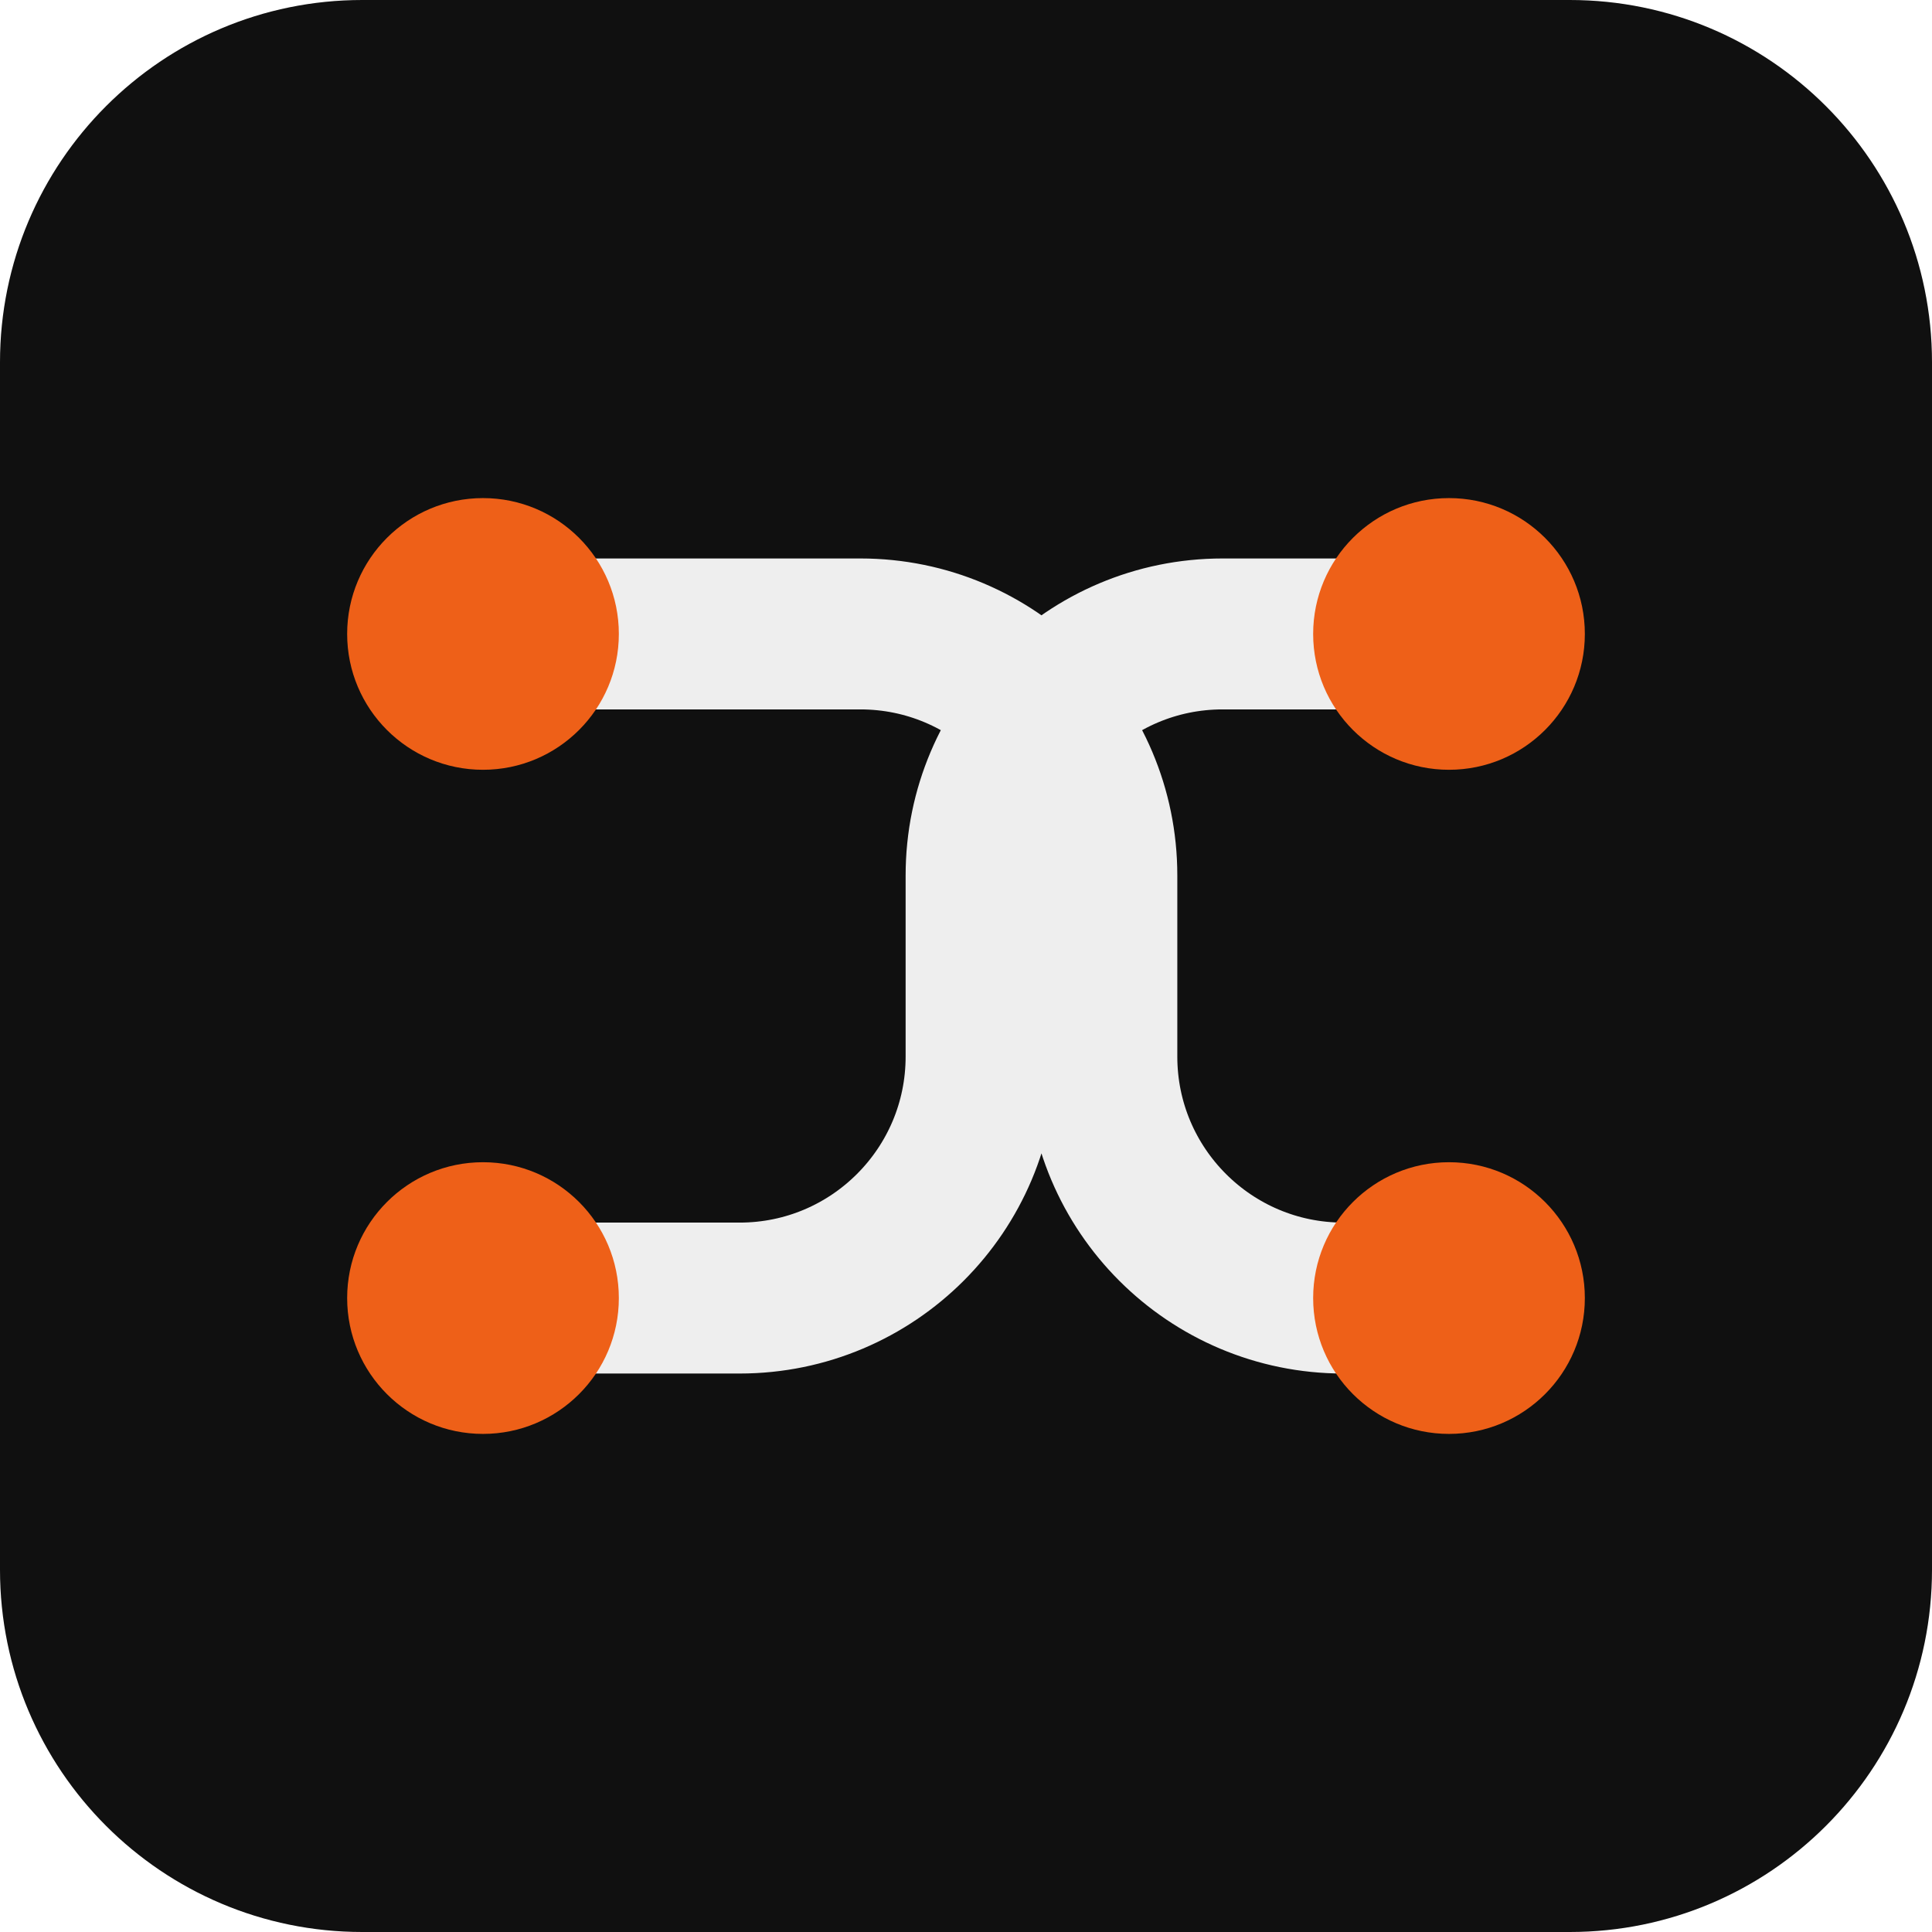
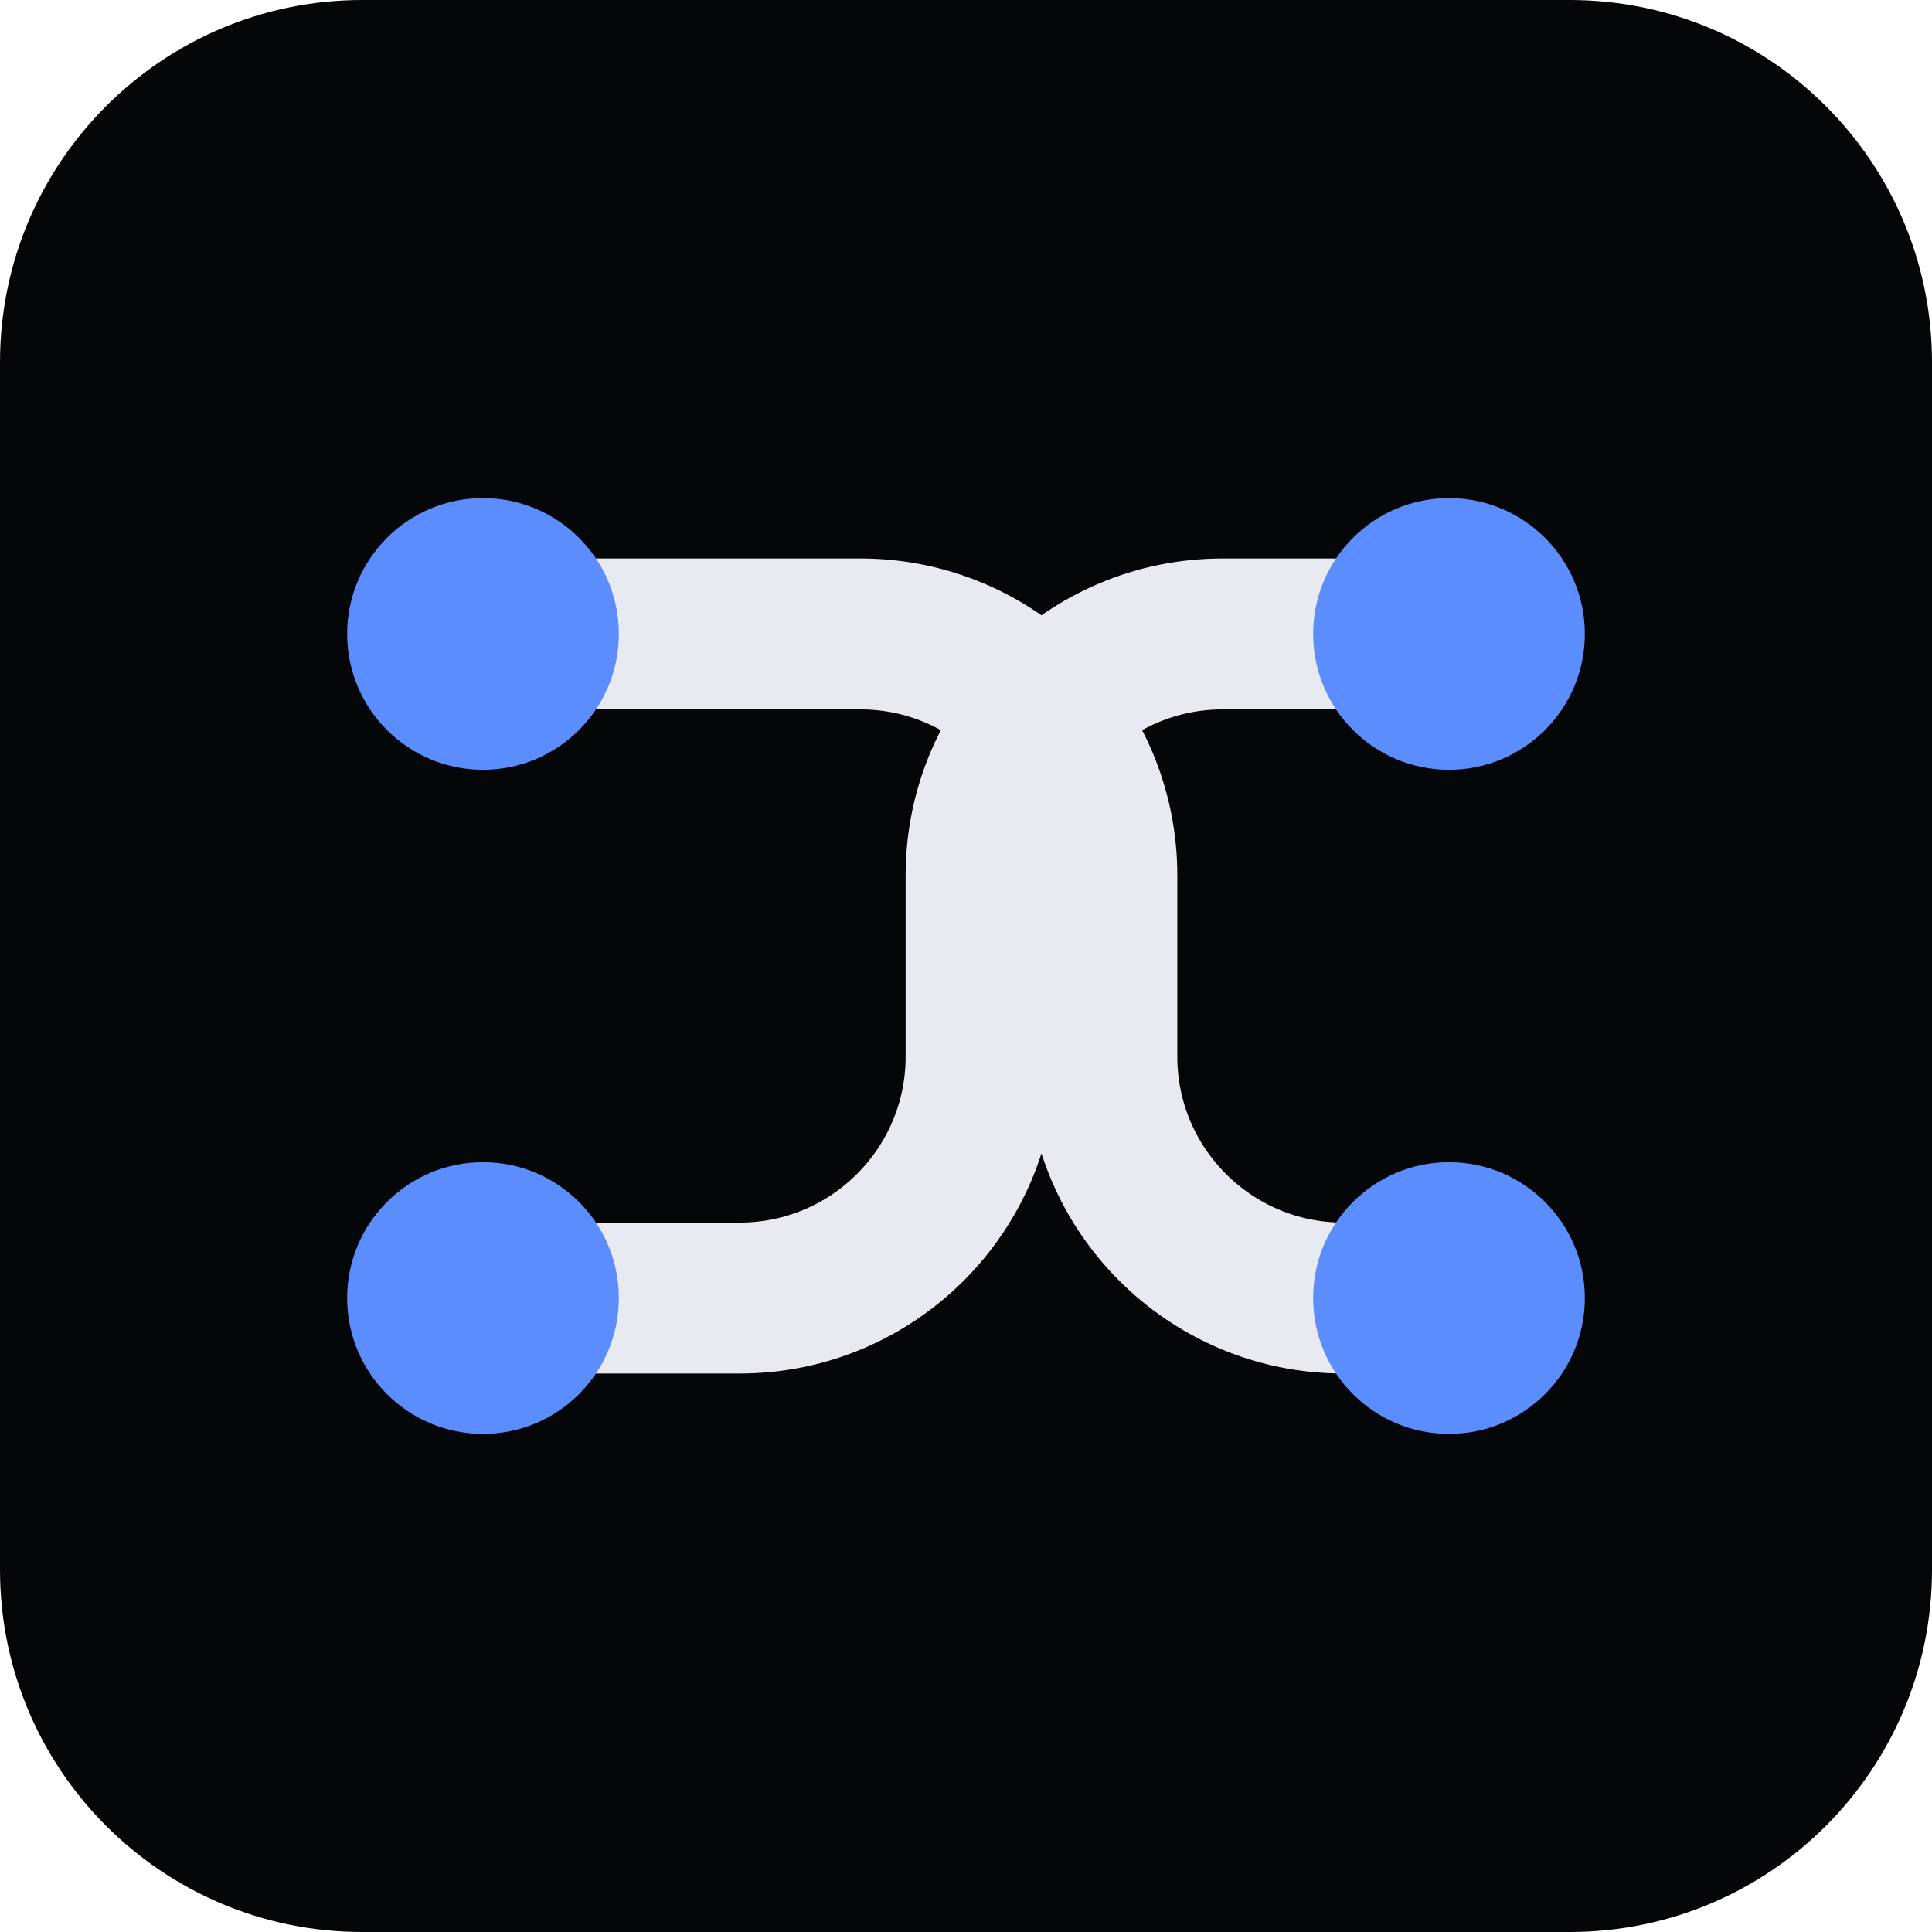
<svg xmlns="http://www.w3.org/2000/svg" viewBox="0 0 32 32">
-   <rect width="32" height="32" rx="6" fill="#101010" />
-   <path d="M8 10.5h6.25a4 4 0 0 1 4 4v3a4 4 0 0 0 4 4H24M8 21.5h4.25a4 4 0 0 0 4-4v-3a4 4 0 0 1 4-4H24" fill="none" stroke="#eeeeee" stroke-width="2.5" stroke-linecap="round" />
-   <circle cx="8" cy="10.5" r="2.25" fill="#ee6018" />
-   <circle cx="8" cy="21.5" r="2.25" fill="#ee6018" />
-   <circle cx="24" cy="10.5" r="2.25" fill="#ee6018" />
-   <circle cx="24" cy="21.5" r="2.25" fill="#ee6018" />
+   <rect width="32" height="32" rx="6" fill="#050608" />
+   <path d="M8 10.5h6.25a4 4 0 0 1 4 4v3a4 4 0 0 0 4 4H24M8 21.5h4.25a4 4 0 0 0 4-4v-3a4 4 0 0 1 4-4H24" fill="none" stroke="#e7eaf0" stroke-width="2.5" stroke-linecap="round" />
+   <circle cx="8" cy="10.5" r="2.25" fill="#5c8dff" />
+   <circle cx="8" cy="21.5" r="2.25" fill="#5c8dff" />
+   <circle cx="24" cy="10.5" r="2.25" fill="#5c8dff" />
+   <circle cx="24" cy="21.5" r="2.25" fill="#5c8dff" />
</svg>
